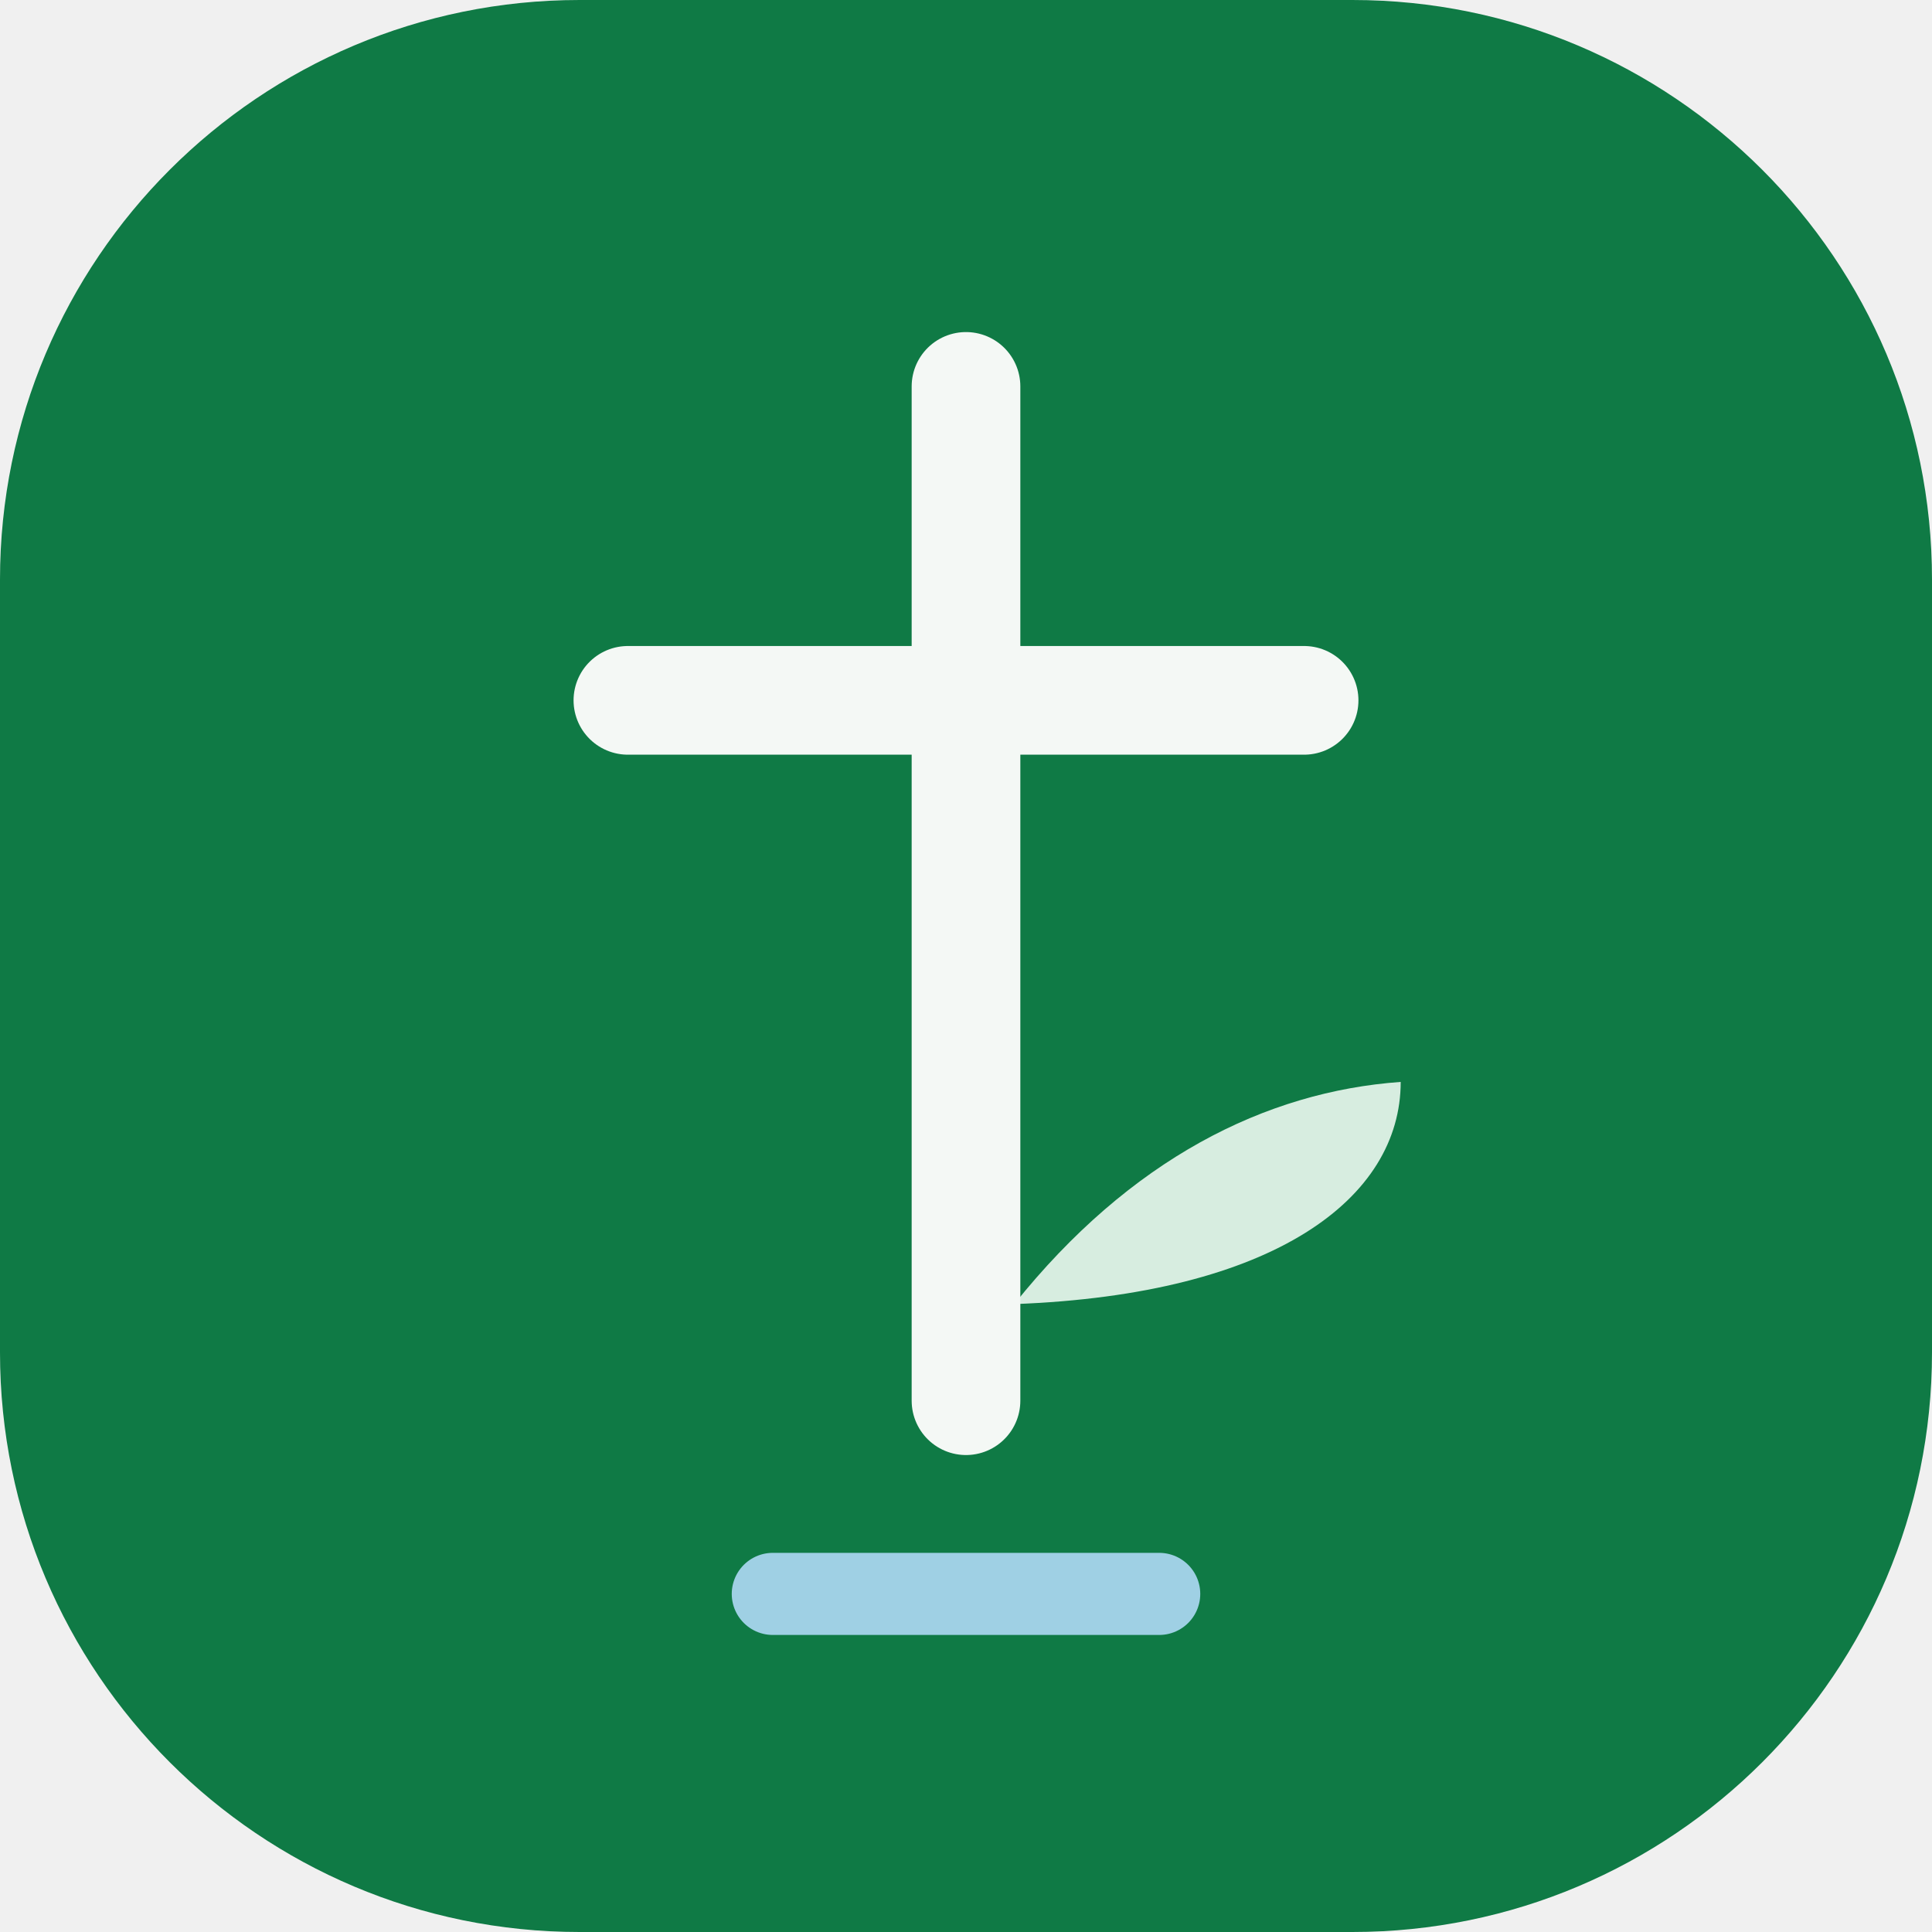
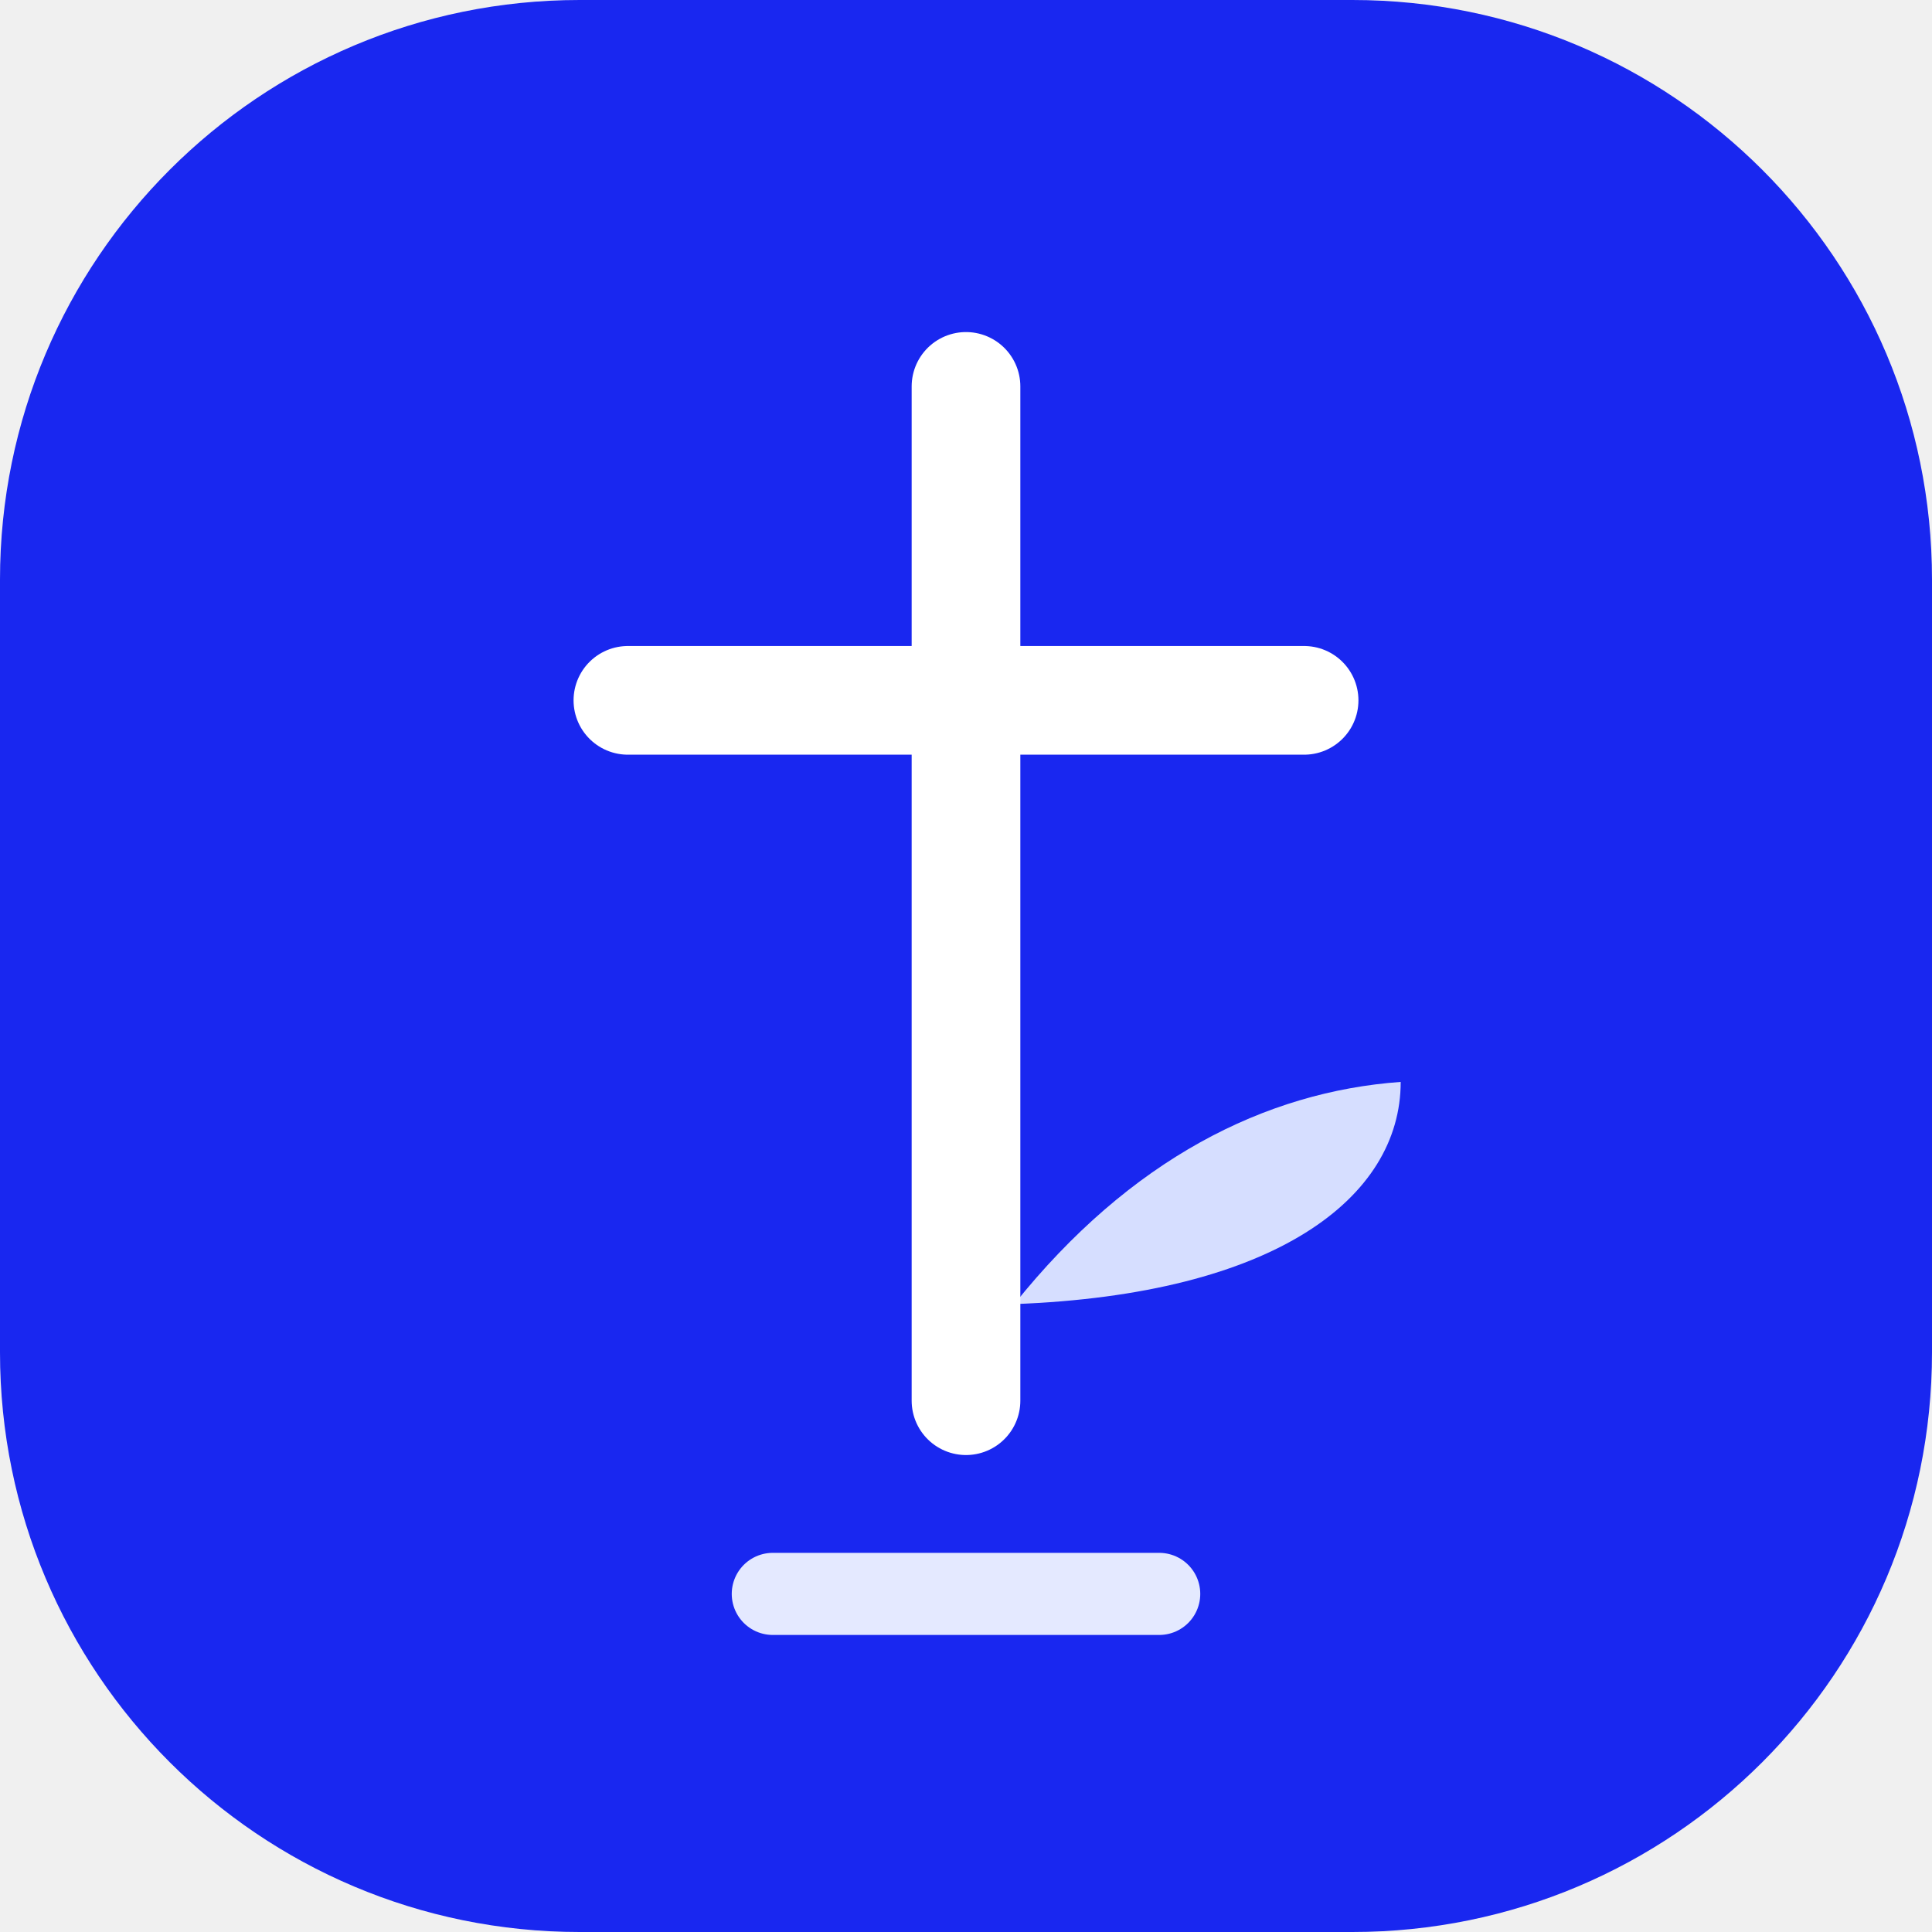
<svg xmlns="http://www.w3.org/2000/svg" viewBox="0 0 40 40" fill="none">
-   <rect width="40" height="40" rx="12" fill="#0F7A45" />
-   <path d="M21 27c5.4-.2 8-2.2 8-4.6-2.8.2-5.6 1.6-8 4.6Z" fill="#D7EDE0" />
-   <path d="M20 8v21" stroke="#F4F8F5" stroke-width="2.25" stroke-linecap="round" />
-   <path d="M13 14.5h14" stroke="#F4F8F5" stroke-width="2.25" stroke-linecap="round" />
-   <path d="M16 33h8" stroke="#9FD0E4" stroke-width="1.7" stroke-linecap="round" />
+   <rect width="40" height="40" rx="12" fill="#1927F0" />
+   <path d="M21 27c5.4-.2 8-2.2 8-4.6-2.8.2-5.6 1.6-8 4.6Z" fill="#D6DEFF" />
+   <path d="M20 8v21" stroke="#FFFFFF" stroke-width="2.25" stroke-linecap="round" />
+   <path d="M13 14.5h14" stroke="#FFFFFF" stroke-width="2.25" stroke-linecap="round" />
+   <path d="M16 33h8" stroke="#E4E9FF" stroke-width="1.7" stroke-linecap="round" />
</svg>
